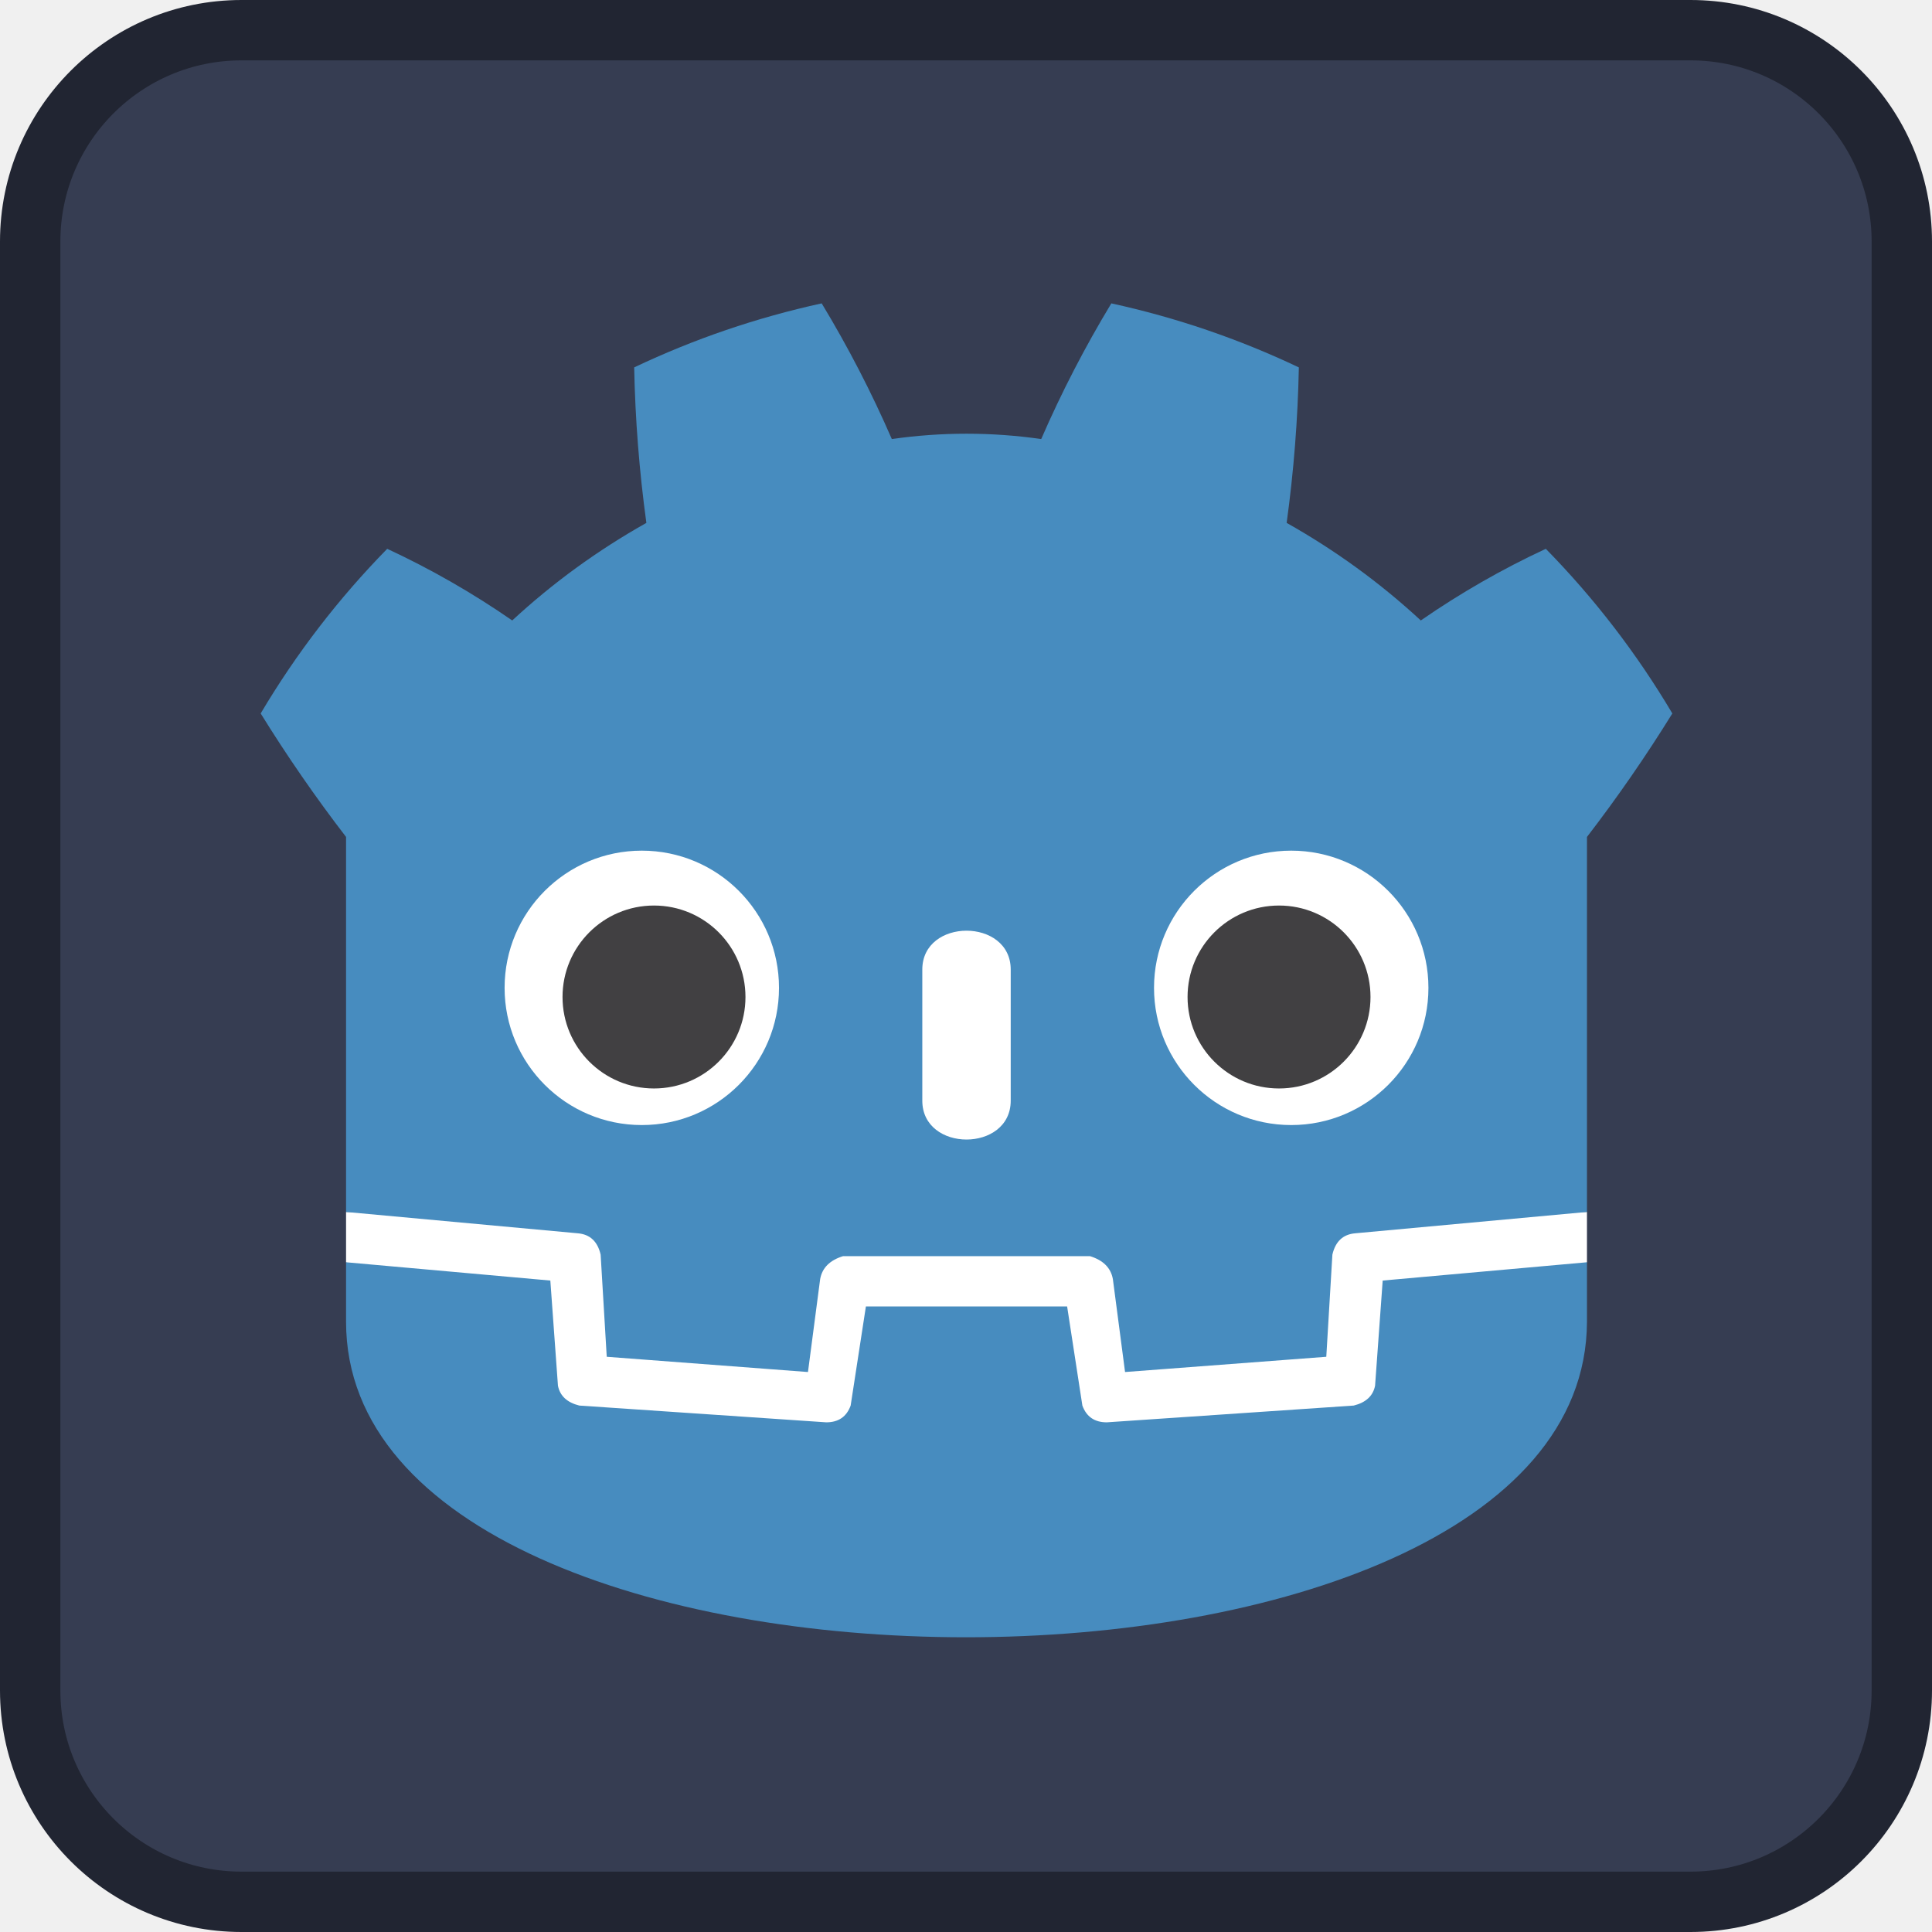
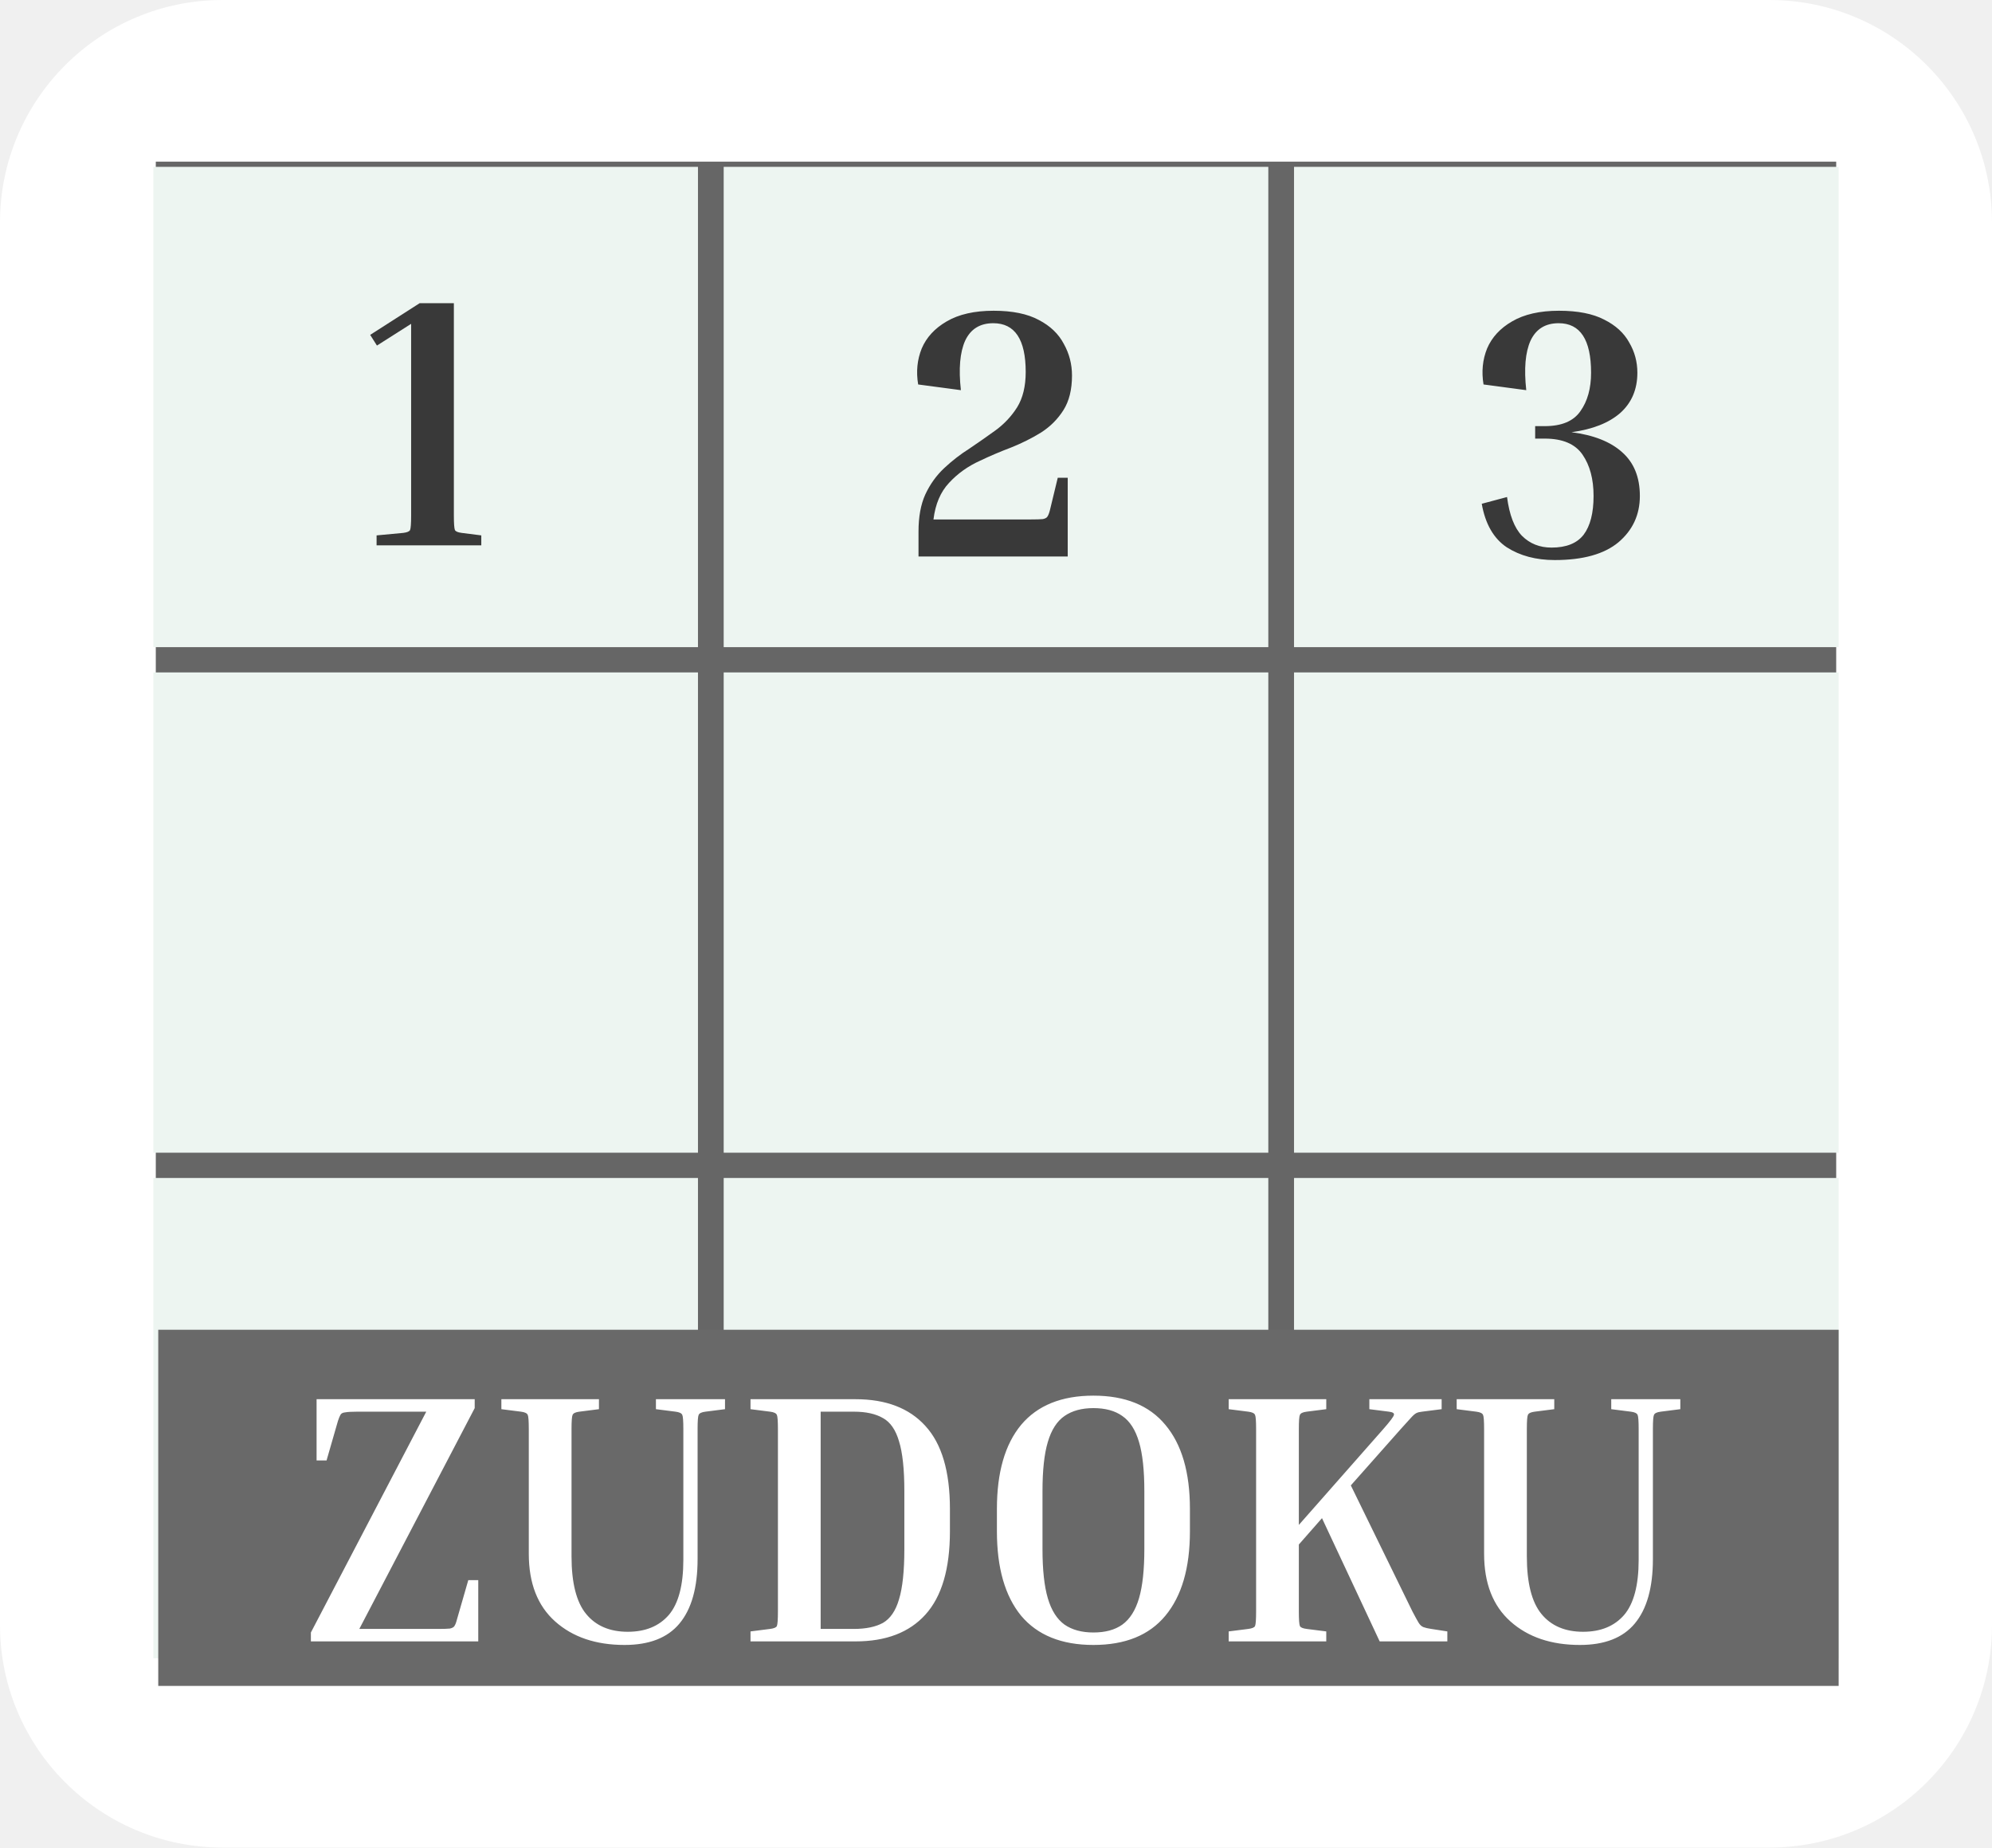
- <svg xmlns="http://www.w3.org/2000/svg" height="128" width="128">
-   <rect x="2" y="2" width="124" height="124" rx="14" fill="#363d52" stroke="#212532" stroke-width="4" />
-   <g transform="scale(.101) translate(122 122)">
-     <g fill="#fff">
-       <path d="M105 673v33q407 354 814 0v-33z" />
-       <path d="m105 673 152 14q12 1 15 14l4 67 132 10 8-61q2-11 15-15h162q13 4 15 15l8 61 132-10 4-67q3-13 15-14l152-14V427q30-39 56-81-35-59-83-108-43 20-82 47-40-37-88-64 7-51 8-102-59-28-123-42-26 43-46 89-49-7-98 0-20-46-46-89-64 14-123 42 1 51 8 102-48 27-88 64-39-27-82-47-48 49-83 108 26 42 56 81zm0 33v39c0 276 813 276 814 0v-39l-134 12-5 69q-2 10-14 13l-162 11q-12 0-16-11l-10-65H446l-10 65q-4 11-16 11l-162-11q-12-3-14-13l-5-69z" fill="#478cbf" />
-       <path d="M483 600c0 34 58 34 58 0v-86c0-34-58-34-58 0z" />
-       <circle cx="725" cy="526" r="90" />
-       <circle cx="299" cy="526" r="90" />
-     </g>
-     <g fill="#414042">
-       <circle cx="307" cy="532" r="60" />
-       <circle cx="717" cy="532" r="60" />
-     </g>
-   </g>
+ <svg xmlns="http://www.w3.org/2000/svg" width="179" height="166" viewBox="0 0 179 166" fill="none">
+   <rect width="179" height="166" rx="20" fill="white" />
+   <rect x="14" y="14.523" width="151" height="134" fill="#666666" />
+   <rect x="13.78" y="14.992" width="48.939" height="43.153" fill="#EDF5F1" />
+   <rect x="65.031" y="14.992" width="48.939" height="43.153" fill="#EDF5F1" />
+   <rect x="116.281" y="14.992" width="48.939" height="43.153" fill="#EDF5F1" />
+   <rect x="13.78" y="60.416" width="48.939" height="43.153" fill="#EDF5F1" />
+   <rect x="65.031" y="60.416" width="48.939" height="43.153" fill="#EDF5F1" />
+   <rect x="116.281" y="60.416" width="48.939" height="43.153" fill="#EDF5F1" />
+   <rect x="13.78" y="105.84" width="48.939" height="43.153" fill="#EDF5F1" />
+   <rect x="65.031" y="105.84" width="48.939" height="43.153" fill="#EDF5F1" />
+   <rect x="116.281" y="105.84" width="48.939" height="43.153" fill="#EDF5F1" />
+   <rect width="151" height="32" transform="translate(14.2203 119.477)" fill="#696969" />
+   <path d="M42.08 141.973H42.976V147.477H27.936V146.677L38.304 126.837H32.096C31.606 126.837 31.243 126.858 31.008 126.901C30.795 126.922 30.656 126.997 30.592 127.125C30.528 127.231 30.454 127.413 30.368 127.669L29.344 131.221H28.448V125.717H42.656V126.517L32.288 146.357H39.328C39.84 146.357 40.203 146.346 40.416 146.325C40.63 146.282 40.768 146.207 40.832 146.101C40.918 145.973 40.992 145.781 41.056 145.525L42.08 141.973ZM58.941 126.613V125.717H65.149V126.613L63.389 126.837C63.048 126.879 62.845 126.975 62.781 127.125C62.717 127.253 62.685 127.679 62.685 128.405V140.085C62.685 142.645 62.141 144.575 61.053 145.877C59.986 147.157 58.344 147.797 56.125 147.797C53.544 147.797 51.464 147.093 49.885 145.685C48.306 144.277 47.517 142.25 47.517 139.605V128.405C47.517 127.679 47.485 127.253 47.421 127.125C47.357 126.975 47.154 126.879 46.813 126.837L45.053 126.613V125.717H53.821V126.613L52.061 126.837C51.72 126.879 51.517 126.975 51.453 127.125C51.389 127.253 51.357 127.679 51.357 128.405V139.829C51.357 142.218 51.794 143.946 52.669 145.013C53.544 146.079 54.792 146.613 56.413 146.613C57.992 146.613 59.218 146.111 60.093 145.109C60.968 144.085 61.405 142.431 61.405 140.149V128.405C61.405 127.679 61.373 127.253 61.309 127.125C61.245 126.975 61.042 126.879 60.701 126.837L58.941 126.613ZM67.44 126.613V125.717H76.88C79.611 125.717 81.701 126.517 83.152 128.117C84.624 129.717 85.36 132.202 85.36 135.573V137.589C85.36 140.959 84.624 143.455 83.152 145.077C81.701 146.677 79.611 147.477 76.88 147.477H67.44V146.581L69.2 146.357C69.541 146.314 69.744 146.229 69.808 146.101C69.872 145.951 69.904 145.514 69.904 144.789V128.405C69.904 127.679 69.872 127.253 69.808 127.125C69.744 126.975 69.541 126.879 69.2 126.837L67.44 126.613ZM76.72 126.837H73.744V146.357H76.72C77.808 146.357 78.683 146.175 79.344 145.813C80.005 145.429 80.485 144.725 80.784 143.701C81.104 142.655 81.264 141.151 81.264 139.189V133.973C81.264 132.01 81.104 130.517 80.784 129.493C80.485 128.469 80.005 127.775 79.344 127.413C78.683 127.029 77.808 126.837 76.72 126.837ZM106.926 135.573V137.589C106.926 140.874 106.19 143.402 104.718 145.173C103.268 146.922 101.113 147.797 98.254 147.797C95.396 147.797 93.23 146.922 91.758 145.173C90.308 143.402 89.582 140.874 89.582 137.589V135.573C89.582 132.287 90.308 129.77 91.758 128.021C93.23 126.271 95.396 125.397 98.254 125.397C101.113 125.397 103.268 126.271 104.718 128.021C106.19 129.77 106.926 132.287 106.926 135.573ZM102.83 133.973C102.83 132.095 102.67 130.623 102.35 129.557C102.03 128.469 101.529 127.69 100.846 127.221C100.185 126.751 99.321 126.517 98.254 126.517C97.209 126.517 96.345 126.751 95.662 127.221C94.98 127.69 94.478 128.469 94.158 129.557C93.838 130.623 93.678 132.095 93.678 133.973V139.189C93.678 141.045 93.838 142.517 94.158 143.605C94.478 144.693 94.98 145.482 95.662 145.973C96.345 146.442 97.209 146.677 98.254 146.677C99.321 146.677 100.185 146.442 100.846 145.973C101.529 145.482 102.03 144.693 102.35 143.605C102.67 142.517 102.83 141.045 102.83 139.189V133.973ZM110.409 126.613V125.717H119.177V126.613L117.417 126.837C117.076 126.879 116.873 126.975 116.809 127.125C116.745 127.253 116.713 127.679 116.713 128.405V137.013L124.297 128.405C124.916 127.701 125.236 127.274 125.257 127.125C125.3 126.975 125.15 126.879 124.809 126.837L123.049 126.613V125.717H129.545V126.613L127.785 126.837C127.572 126.858 127.401 126.901 127.273 126.965C127.145 127.029 126.985 127.167 126.793 127.381C126.601 127.594 126.292 127.935 125.865 128.405L121.385 133.461L126.921 144.789C127.156 145.237 127.337 145.567 127.465 145.781C127.593 145.994 127.742 146.133 127.913 146.197C128.084 146.261 128.318 146.314 128.617 146.357L130.057 146.581V147.477H123.977L118.793 136.405L116.713 138.773V144.789C116.713 145.514 116.745 145.951 116.809 146.101C116.873 146.229 117.076 146.314 117.417 146.357L119.177 146.581V147.477H110.409V146.581L112.169 146.357C112.51 146.314 112.713 146.229 112.777 146.101C112.841 145.951 112.873 145.514 112.873 144.789V128.405C112.873 127.679 112.841 127.253 112.777 127.125C112.713 126.975 112.51 126.879 112.169 126.837L110.409 126.613ZM144.785 126.613V125.717H150.993V126.613L149.233 126.837C148.892 126.879 148.689 126.975 148.625 127.125C148.561 127.253 148.529 127.679 148.529 128.405V140.085C148.529 142.645 147.985 144.575 146.897 145.877C145.83 147.157 144.188 147.797 141.969 147.797C139.388 147.797 137.308 147.093 135.729 145.685C134.15 144.277 133.361 142.25 133.361 139.605V128.405C133.361 127.679 133.329 127.253 133.265 127.125C133.201 126.975 132.998 126.879 132.657 126.837L130.897 126.613V125.717H139.665V126.613L137.905 126.837C137.564 126.879 137.361 126.975 137.297 127.125C137.233 127.253 137.201 127.679 137.201 128.405V139.829C137.201 142.218 137.638 143.946 138.513 145.013C139.388 146.079 140.636 146.613 142.257 146.613C143.836 146.613 145.062 146.111 145.937 145.109C146.812 144.085 147.249 142.431 147.249 140.149V128.405C147.249 127.679 147.217 127.253 147.153 127.125C147.089 126.975 146.886 126.879 146.545 126.837L144.785 126.613Z" fill="white" />
+   <path d="M33.264 30.088L37.712 27.24H40.784V46.312C40.784 47.037 40.816 47.475 40.88 47.624C40.944 47.752 41.147 47.837 41.488 47.88L43.248 48.104V49H33.84V48.104L36.24 47.88C36.582 47.837 36.784 47.752 36.848 47.624C36.912 47.475 36.944 47.037 36.944 46.312V29.096L33.872 31.048L33.264 30.088Z" fill="#393939" />
+   <path d="M95.049 42.928H95.945V50H82.537V47.76C82.537 46.437 82.739 45.328 83.145 44.432C83.571 43.515 84.137 42.725 84.841 42.064C85.545 41.403 86.302 40.816 87.113 40.304C87.902 39.771 88.681 39.227 89.449 38.672C90.238 38.096 90.889 37.403 91.401 36.592C91.913 35.76 92.169 34.704 92.169 33.424C92.169 30.501 91.198 29.04 89.257 29.04C88.062 29.04 87.219 29.563 86.729 30.608C86.259 31.653 86.131 33.136 86.345 35.056L82.505 34.544C82.313 33.392 82.419 32.315 82.825 31.312C83.251 30.309 83.998 29.499 85.065 28.88C86.153 28.24 87.561 27.92 89.289 27.92C90.974 27.92 92.329 28.197 93.353 28.752C94.377 29.285 95.123 30 95.593 30.896C96.083 31.771 96.329 32.72 96.329 33.744C96.329 35.003 96.073 36.037 95.561 36.848C95.049 37.659 94.377 38.331 93.545 38.864C92.713 39.376 91.817 39.824 90.857 40.208C89.897 40.571 88.969 40.965 88.073 41.392C86.985 41.883 86.057 42.544 85.289 43.376C84.521 44.187 84.051 45.285 83.881 46.672H92.617C93.129 46.672 93.491 46.661 93.705 46.64C93.918 46.597 94.057 46.523 94.121 46.416C94.206 46.288 94.281 46.096 94.345 45.84L95.049 42.928Z" fill="#393939" />
+   <path d="M138.813 39.408H137.949V38.288H138.813C140.328 38.288 141.394 37.84 142.013 36.944C142.653 36.048 142.973 34.896 142.973 33.488C142.973 30.523 142.002 29.04 140.061 29.04C138.866 29.04 138.024 29.563 137.533 30.608C137.064 31.653 136.936 33.136 137.149 35.056L133.309 34.544C133.117 33.392 133.224 32.315 133.629 31.312C134.056 30.309 134.802 29.499 135.869 28.88C136.957 28.24 138.365 27.92 140.093 27.92C141.778 27.92 143.133 28.187 144.157 28.72C145.181 29.232 145.928 29.915 146.397 30.768C146.888 31.6 147.133 32.507 147.133 33.488C147.133 34.981 146.621 36.187 145.597 37.104C144.573 38 143.112 38.576 141.213 38.832C143.197 39.088 144.712 39.685 145.757 40.624C146.824 41.563 147.357 42.875 147.357 44.56C147.357 46.245 146.717 47.632 145.437 48.72C144.157 49.787 142.248 50.32 139.709 50.32C138.024 50.32 136.584 49.936 135.389 49.168C134.216 48.379 133.469 47.077 133.149 45.264L135.421 44.656C135.634 46.277 136.082 47.44 136.765 48.144C137.469 48.848 138.354 49.2 139.421 49.2C140.744 49.2 141.704 48.816 142.301 48.048C142.898 47.259 143.197 46.096 143.197 44.56C143.197 43.045 142.866 41.808 142.205 40.848C141.544 39.888 140.413 39.408 138.813 39.408Z" fill="#393939" />
</svg>
